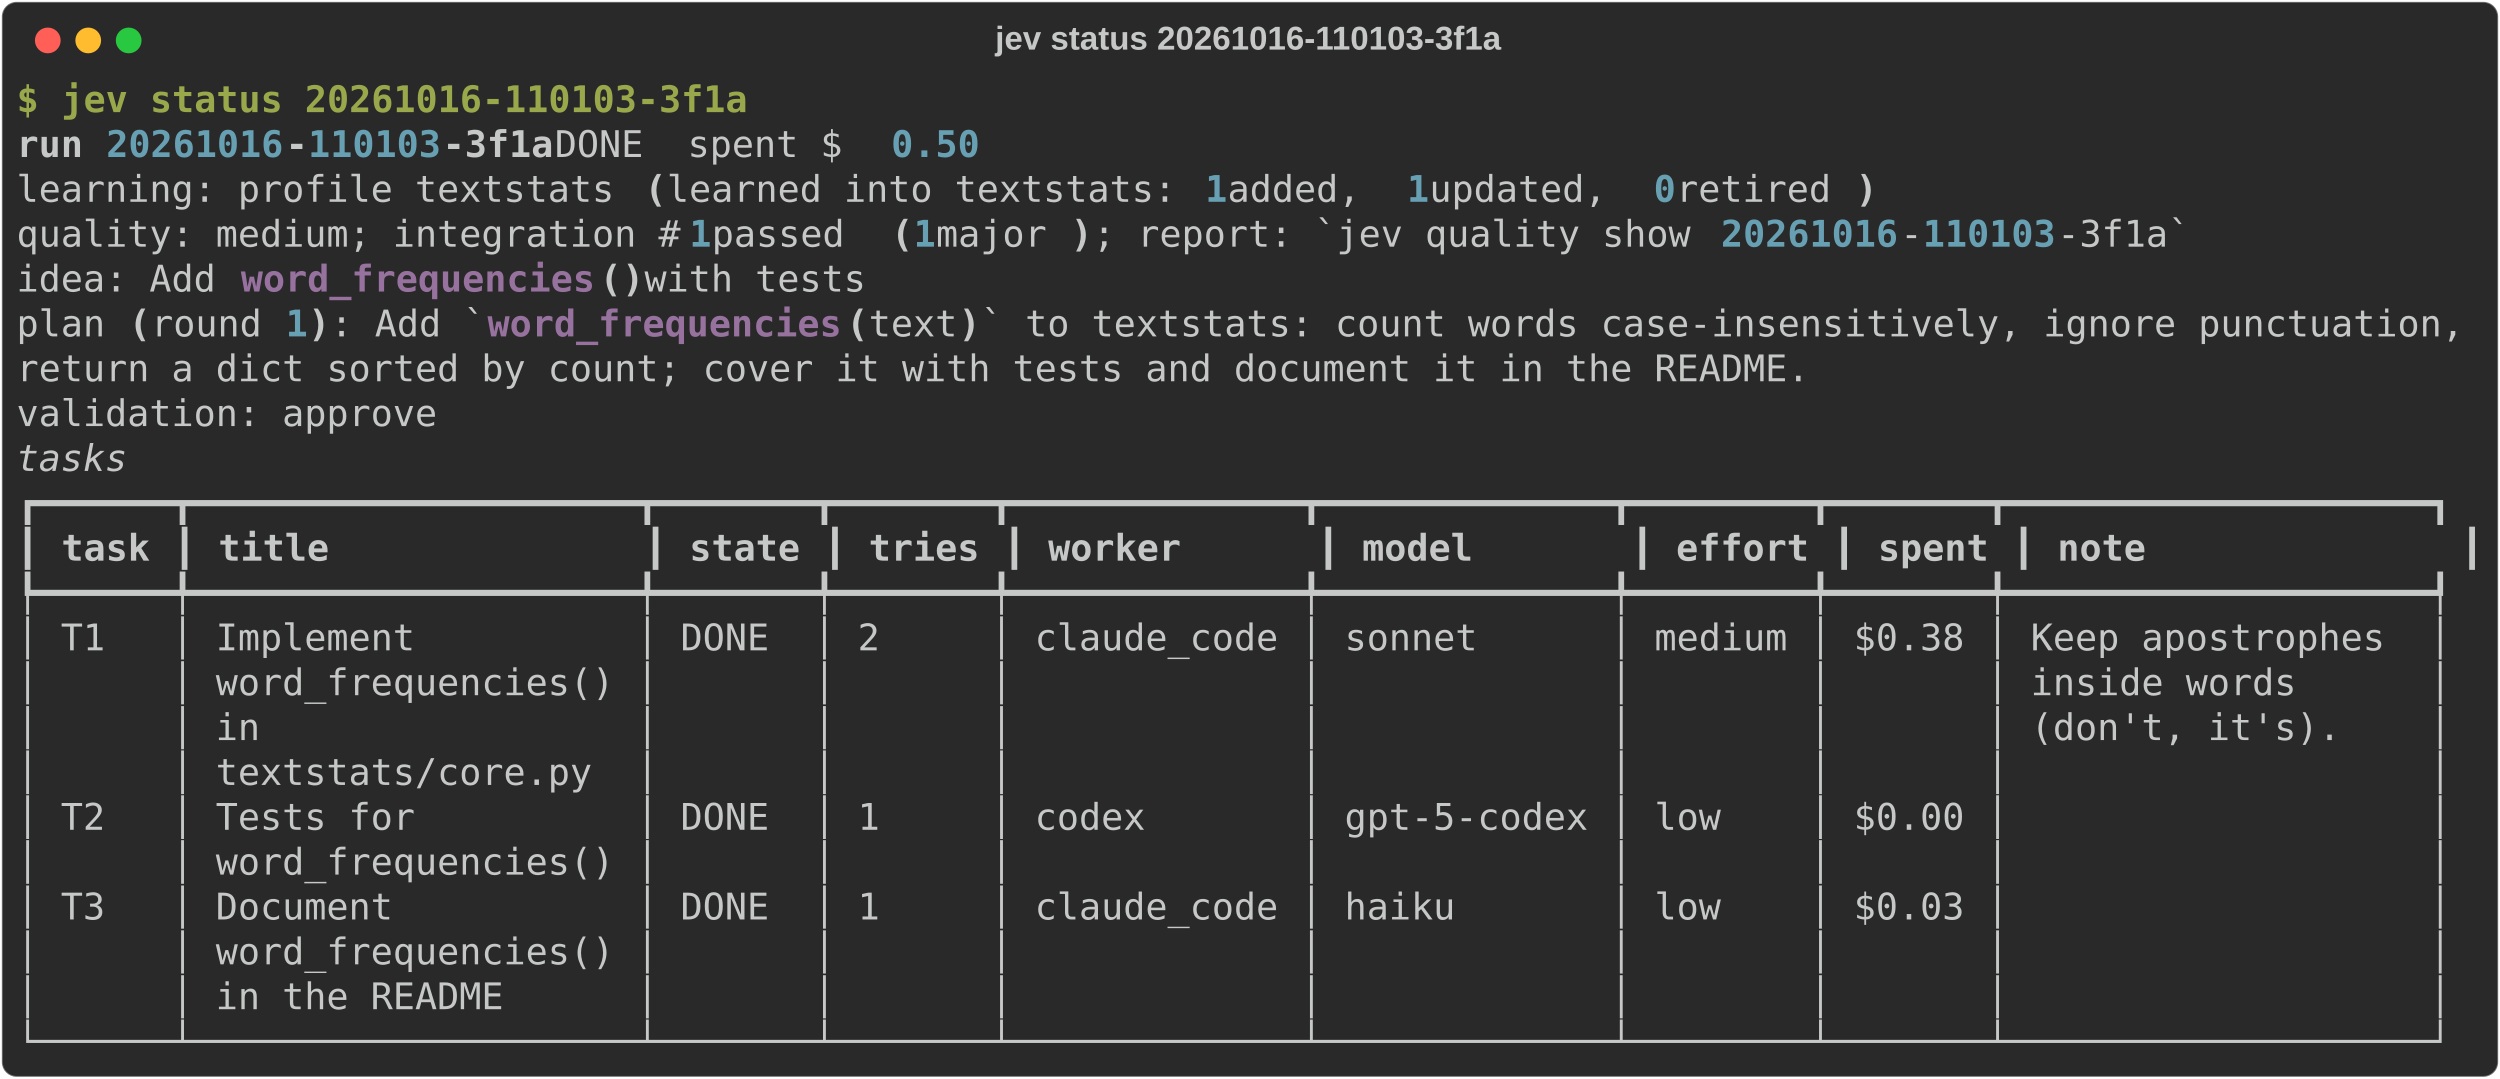
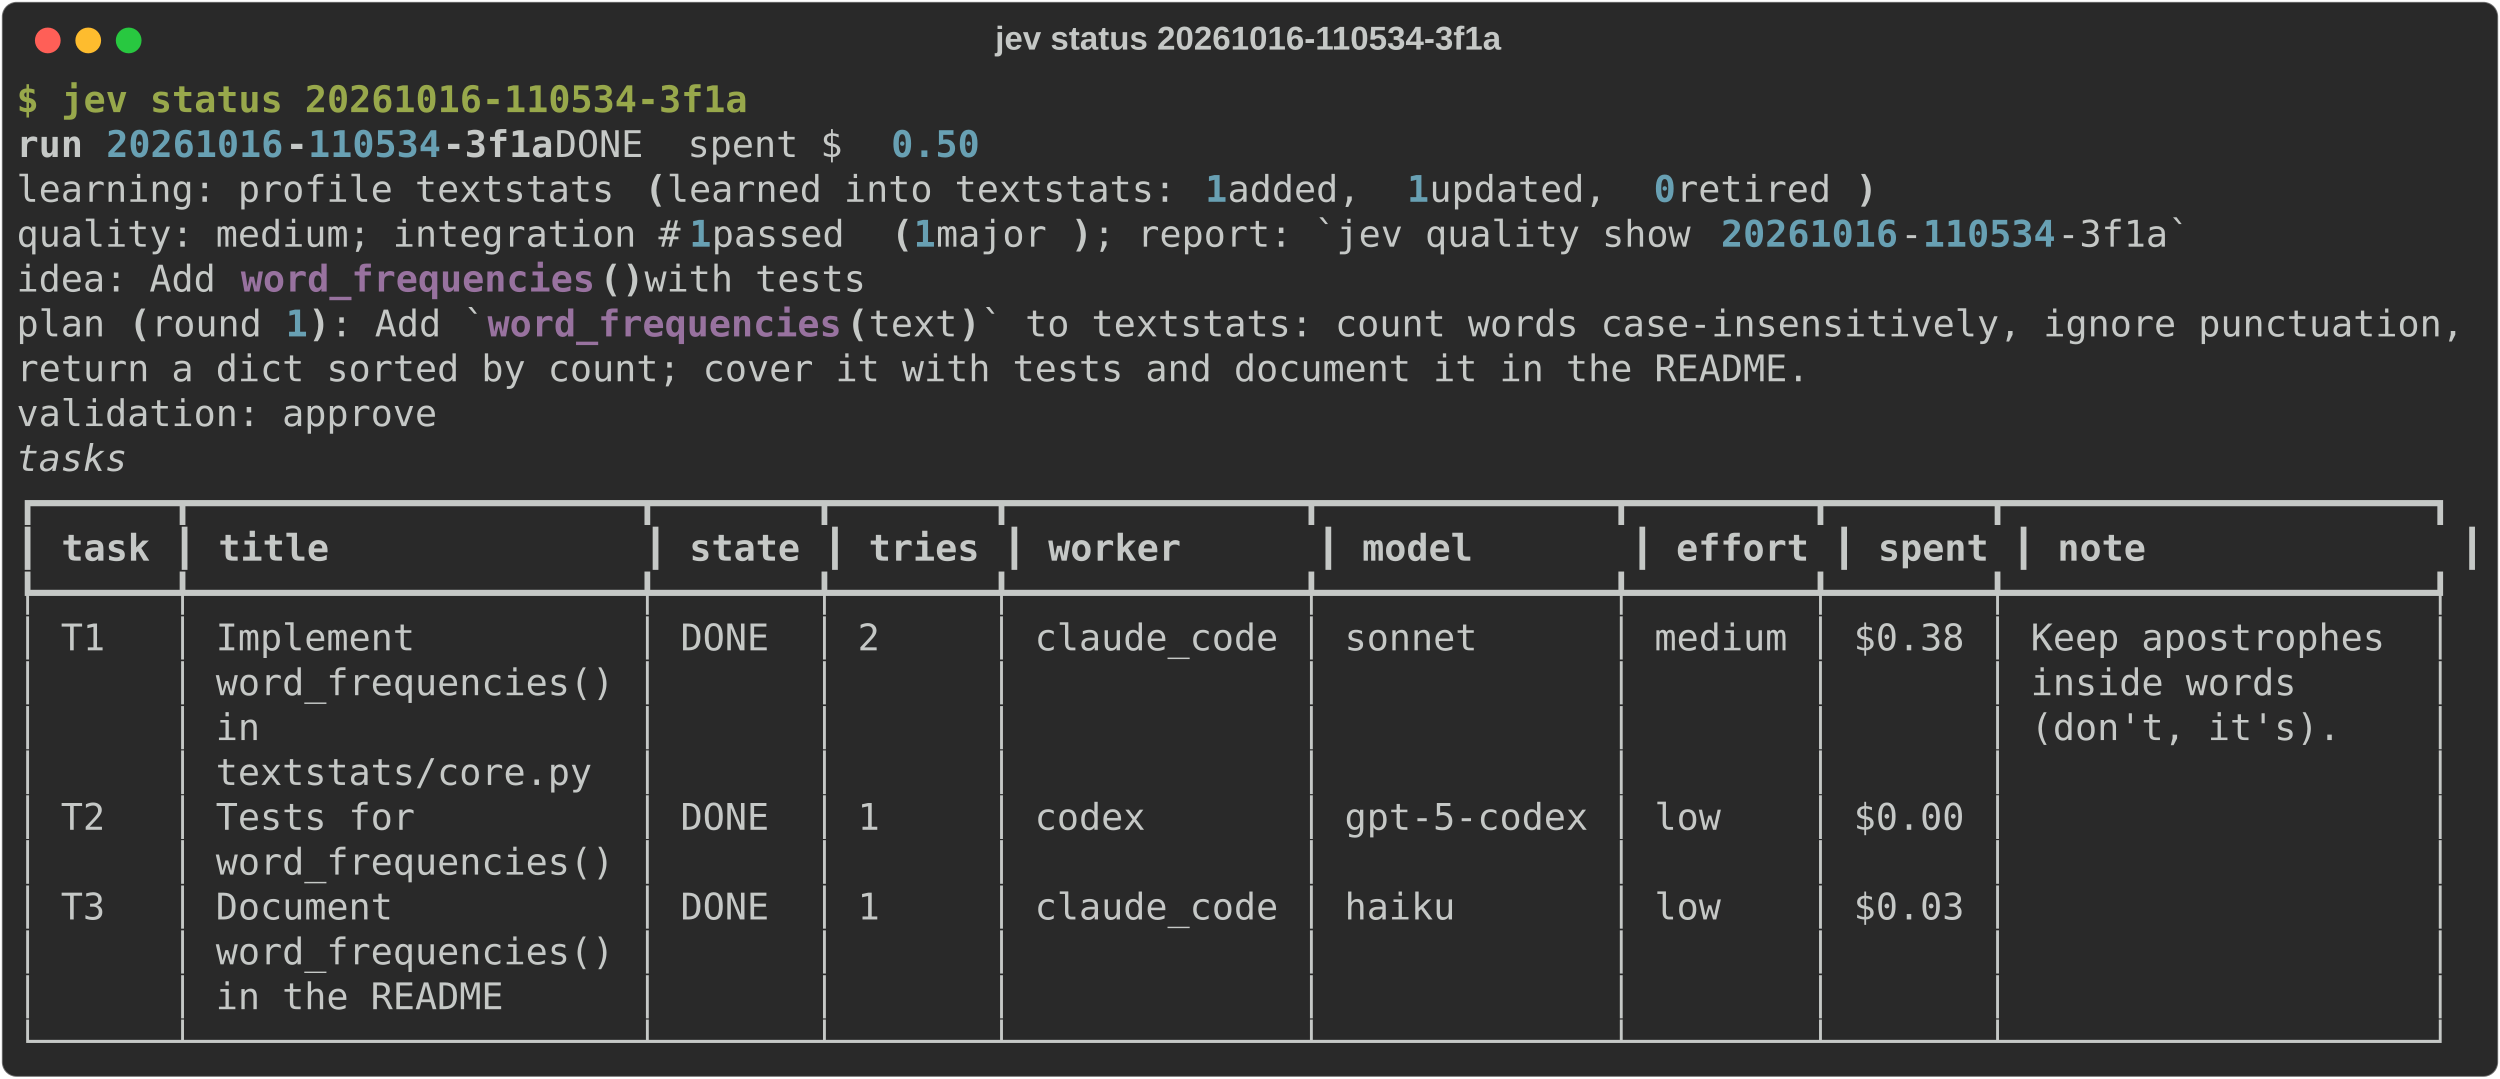
<svg xmlns="http://www.w3.org/2000/svg" class="rich-terminal" viewBox="0 0 1360 586.8">
  <style>

    @font-face {
        font-family: "Fira Code";
        src: local("FiraCode-Regular"),
                url("https://cdnjs.cloudflare.com/ajax/libs/firacode/6.2.0/woff2/FiraCode-Regular.woff2") format("woff2"),
                url("https://cdnjs.cloudflare.com/ajax/libs/firacode/6.2.0/woff/FiraCode-Regular.woff") format("woff");
        font-style: normal;
        font-weight: 400;
    }
    @font-face {
        font-family: "Fira Code";
        src: local("FiraCode-Bold"),
                url("https://cdnjs.cloudflare.com/ajax/libs/firacode/6.2.0/woff2/FiraCode-Bold.woff2") format("woff2"),
                url("https://cdnjs.cloudflare.com/ajax/libs/firacode/6.2.0/woff/FiraCode-Bold.woff") format("woff");
        font-style: bold;
        font-weight: 700;
    }

-     .terminal-1211349860-matrix {
+     .terminal-939899780-matrix {
        font-family: Fira Code, monospace;
        font-size: 20px;
        line-height: 24.4px;
        font-variant-east-asian: full-width;
    }

-     .terminal-1211349860-title {
+     .terminal-939899780-title {
        font-size: 18px;
        font-weight: bold;
        font-family: arial;
    }

-     .terminal-1211349860-r1 { fill: #98a84b;font-weight: bold }
- .terminal-1211349860-r2 { fill: #c5c8c6 }
- .terminal-1211349860-r3 { fill: #c5c8c6;font-weight: bold }
- .terminal-1211349860-r4 { fill: #68a0b3;font-weight: bold }
- .terminal-1211349860-r5 { fill: #98729f;font-weight: bold }
- .terminal-1211349860-r6 { fill: #c5c8c6;font-style: italic; }
+     .terminal-939899780-r1 { fill: #98a84b;font-weight: bold }
+ .terminal-939899780-r2 { fill: #c5c8c6 }
+ .terminal-939899780-r3 { fill: #c5c8c6;font-weight: bold }
+ .terminal-939899780-r4 { fill: #68a0b3;font-weight: bold }
+ .terminal-939899780-r5 { fill: #98729f;font-weight: bold }
+ .terminal-939899780-r6 { fill: #c5c8c6;font-style: italic; }
    </style>
  <defs>
-     <clipPath id="terminal-1211349860-clip-terminal">
+     <clipPath id="terminal-939899780-clip-terminal">
      <rect x="0" y="0" width="1341.0" height="535.8" />
    </clipPath>
-     <clipPath id="terminal-1211349860-line-0">
+     <clipPath id="terminal-939899780-line-0">
      <rect x="0" y="1.5" width="1342" height="24.65" />
    </clipPath>
-     <clipPath id="terminal-1211349860-line-1">
+     <clipPath id="terminal-939899780-line-1">
      <rect x="0" y="25.9" width="1342" height="24.65" />
    </clipPath>
-     <clipPath id="terminal-1211349860-line-2">
+     <clipPath id="terminal-939899780-line-2">
      <rect x="0" y="50.3" width="1342" height="24.65" />
    </clipPath>
-     <clipPath id="terminal-1211349860-line-3">
+     <clipPath id="terminal-939899780-line-3">
      <rect x="0" y="74.7" width="1342" height="24.65" />
    </clipPath>
-     <clipPath id="terminal-1211349860-line-4">
+     <clipPath id="terminal-939899780-line-4">
      <rect x="0" y="99.1" width="1342" height="24.65" />
    </clipPath>
-     <clipPath id="terminal-1211349860-line-5">
+     <clipPath id="terminal-939899780-line-5">
      <rect x="0" y="123.5" width="1342" height="24.65" />
    </clipPath>
-     <clipPath id="terminal-1211349860-line-6">
+     <clipPath id="terminal-939899780-line-6">
      <rect x="0" y="147.9" width="1342" height="24.65" />
    </clipPath>
-     <clipPath id="terminal-1211349860-line-7">
+     <clipPath id="terminal-939899780-line-7">
      <rect x="0" y="172.3" width="1342" height="24.65" />
    </clipPath>
-     <clipPath id="terminal-1211349860-line-8">
+     <clipPath id="terminal-939899780-line-8">
      <rect x="0" y="196.7" width="1342" height="24.65" />
    </clipPath>
-     <clipPath id="terminal-1211349860-line-9">
+     <clipPath id="terminal-939899780-line-9">
      <rect x="0" y="221.1" width="1342" height="24.65" />
    </clipPath>
-     <clipPath id="terminal-1211349860-line-10">
+     <clipPath id="terminal-939899780-line-10">
      <rect x="0" y="245.5" width="1342" height="24.65" />
    </clipPath>
-     <clipPath id="terminal-1211349860-line-11">
+     <clipPath id="terminal-939899780-line-11">
      <rect x="0" y="269.9" width="1342" height="24.65" />
    </clipPath>
-     <clipPath id="terminal-1211349860-line-12">
+     <clipPath id="terminal-939899780-line-12">
      <rect x="0" y="294.3" width="1342" height="24.65" />
    </clipPath>
-     <clipPath id="terminal-1211349860-line-13">
+     <clipPath id="terminal-939899780-line-13">
      <rect x="0" y="318.7" width="1342" height="24.65" />
    </clipPath>
-     <clipPath id="terminal-1211349860-line-14">
+     <clipPath id="terminal-939899780-line-14">
      <rect x="0" y="343.1" width="1342" height="24.65" />
    </clipPath>
-     <clipPath id="terminal-1211349860-line-15">
+     <clipPath id="terminal-939899780-line-15">
      <rect x="0" y="367.5" width="1342" height="24.65" />
    </clipPath>
-     <clipPath id="terminal-1211349860-line-16">
+     <clipPath id="terminal-939899780-line-16">
      <rect x="0" y="391.9" width="1342" height="24.65" />
    </clipPath>
-     <clipPath id="terminal-1211349860-line-17">
+     <clipPath id="terminal-939899780-line-17">
      <rect x="0" y="416.3" width="1342" height="24.65" />
    </clipPath>
-     <clipPath id="terminal-1211349860-line-18">
+     <clipPath id="terminal-939899780-line-18">
      <rect x="0" y="440.7" width="1342" height="24.65" />
    </clipPath>
-     <clipPath id="terminal-1211349860-line-19">
+     <clipPath id="terminal-939899780-line-19">
      <rect x="0" y="465.1" width="1342" height="24.65" />
    </clipPath>
-     <clipPath id="terminal-1211349860-line-20">
+     <clipPath id="terminal-939899780-line-20">
      <rect x="0" y="489.5" width="1342" height="24.65" />
    </clipPath>
  </defs>
  <rect fill="#292929" stroke="rgba(255,255,255,0.35)" stroke-width="1" x="1" y="1" width="1358" height="584.8" rx="8" />
-   <text class="terminal-1211349860-title" fill="#c5c8c6" text-anchor="middle" x="679" y="27">jev status 20261016-110103-3f1a</text>
+   <text class="terminal-939899780-title" fill="#c5c8c6" text-anchor="middle" x="679" y="27">jev status 20261016-110534-3f1a</text>
  <g transform="translate(26,22)">
    <circle cx="0" cy="0" r="7" fill="#ff5f57" />
    <circle cx="22" cy="0" r="7" fill="#febc2e" />
    <circle cx="44" cy="0" r="7" fill="#28c840" />
  </g>
-   <g transform="translate(9, 41)" clip-path="url(#terminal-1211349860-clip-terminal)">
-     <g class="terminal-1211349860-matrix">
-       <text class="terminal-1211349860-r1" x="0" y="20" textLength="24.4" clip-path="url(#terminal-1211349860-line-0)">$ </text>
-       <text class="terminal-1211349860-r1" x="24.4" y="20" textLength="378.2" clip-path="url(#terminal-1211349860-line-0)">jev status 20261016-110103-3f1a</text>
-       <text class="terminal-1211349860-r2" x="1342" y="20" textLength="12.2" clip-path="url(#terminal-1211349860-line-0)">
- </text>
-       <text class="terminal-1211349860-r3" x="0" y="44.4" textLength="48.8" clip-path="url(#terminal-1211349860-line-1)">run </text>
-       <text class="terminal-1211349860-r4" x="48.8" y="44.4" textLength="97.6" clip-path="url(#terminal-1211349860-line-1)">20261016</text>
-       <text class="terminal-1211349860-r3" x="146.4" y="44.4" textLength="12.2" clip-path="url(#terminal-1211349860-line-1)">-</text>
-       <text class="terminal-1211349860-r4" x="158.6" y="44.4" textLength="73.2" clip-path="url(#terminal-1211349860-line-1)">110103</text>
-       <text class="terminal-1211349860-r3" x="231.8" y="44.4" textLength="61" clip-path="url(#terminal-1211349860-line-1)">-3f1a</text>
-       <text class="terminal-1211349860-r2" x="292.8" y="44.4" textLength="183" clip-path="url(#terminal-1211349860-line-1)">  DONE  spent $</text>
-       <text class="terminal-1211349860-r4" x="475.8" y="44.4" textLength="48.8" clip-path="url(#terminal-1211349860-line-1)">0.50</text>
-       <text class="terminal-1211349860-r2" x="1342" y="44.4" textLength="12.2" clip-path="url(#terminal-1211349860-line-1)">
- </text>
-       <text class="terminal-1211349860-r2" x="0" y="68.8" textLength="341.6" clip-path="url(#terminal-1211349860-line-2)">learning: profile textstats </text>
-       <text class="terminal-1211349860-r3" x="341.6" y="68.8" textLength="12.2" clip-path="url(#terminal-1211349860-line-2)">(</text>
-       <text class="terminal-1211349860-r2" x="353.8" y="68.8" textLength="292.8" clip-path="url(#terminal-1211349860-line-2)">learned into textstats: </text>
-       <text class="terminal-1211349860-r4" x="646.6" y="68.8" textLength="12.2" clip-path="url(#terminal-1211349860-line-2)">1</text>
-       <text class="terminal-1211349860-r2" x="658.8" y="68.8" textLength="97.6" clip-path="url(#terminal-1211349860-line-2)"> added, </text>
-       <text class="terminal-1211349860-r4" x="756.4" y="68.8" textLength="12.2" clip-path="url(#terminal-1211349860-line-2)">1</text>
-       <text class="terminal-1211349860-r2" x="768.6" y="68.8" textLength="122" clip-path="url(#terminal-1211349860-line-2)"> updated, </text>
-       <text class="terminal-1211349860-r4" x="890.6" y="68.8" textLength="12.2" clip-path="url(#terminal-1211349860-line-2)">0</text>
-       <text class="terminal-1211349860-r2" x="902.8" y="68.8" textLength="97.6" clip-path="url(#terminal-1211349860-line-2)"> retired</text>
-       <text class="terminal-1211349860-r3" x="1000.4" y="68.8" textLength="12.2" clip-path="url(#terminal-1211349860-line-2)">)</text>
-       <text class="terminal-1211349860-r2" x="1342" y="68.8" textLength="12.2" clip-path="url(#terminal-1211349860-line-2)">
- </text>
-       <text class="terminal-1211349860-r2" x="0" y="93.2" textLength="366" clip-path="url(#terminal-1211349860-line-3)">quality: medium; integration #</text>
-       <text class="terminal-1211349860-r4" x="366" y="93.2" textLength="12.2" clip-path="url(#terminal-1211349860-line-3)">1</text>
-       <text class="terminal-1211349860-r2" x="378.2" y="93.2" textLength="97.6" clip-path="url(#terminal-1211349860-line-3)"> passed </text>
-       <text class="terminal-1211349860-r3" x="475.8" y="93.2" textLength="12.2" clip-path="url(#terminal-1211349860-line-3)">(</text>
-       <text class="terminal-1211349860-r4" x="488" y="93.2" textLength="12.2" clip-path="url(#terminal-1211349860-line-3)">1</text>
-       <text class="terminal-1211349860-r2" x="500.2" y="93.2" textLength="73.2" clip-path="url(#terminal-1211349860-line-3)"> major</text>
-       <text class="terminal-1211349860-r3" x="573.4" y="93.2" textLength="12.2" clip-path="url(#terminal-1211349860-line-3)">)</text>
-       <text class="terminal-1211349860-r2" x="585.6" y="93.2" textLength="341.6" clip-path="url(#terminal-1211349860-line-3)">; report: `jev quality show </text>
-       <text class="terminal-1211349860-r4" x="927.2" y="93.2" textLength="97.6" clip-path="url(#terminal-1211349860-line-3)">20261016</text>
-       <text class="terminal-1211349860-r2" x="1024.8" y="93.2" textLength="12.2" clip-path="url(#terminal-1211349860-line-3)">-</text>
-       <text class="terminal-1211349860-r4" x="1037" y="93.2" textLength="73.2" clip-path="url(#terminal-1211349860-line-3)">110103</text>
-       <text class="terminal-1211349860-r2" x="1110.2" y="93.2" textLength="73.2" clip-path="url(#terminal-1211349860-line-3)">-3f1a`</text>
-       <text class="terminal-1211349860-r2" x="1342" y="93.2" textLength="12.2" clip-path="url(#terminal-1211349860-line-3)">
- </text>
-       <text class="terminal-1211349860-r2" x="0" y="117.6" textLength="122" clip-path="url(#terminal-1211349860-line-4)">idea: Add </text>
-       <text class="terminal-1211349860-r5" x="122" y="117.6" textLength="195.2" clip-path="url(#terminal-1211349860-line-4)">word_frequencies</text>
-       <text class="terminal-1211349860-r3" x="317.2" y="117.6" textLength="12.2" clip-path="url(#terminal-1211349860-line-4)">(</text>
-       <text class="terminal-1211349860-r3" x="329.4" y="117.6" textLength="12.2" clip-path="url(#terminal-1211349860-line-4)">)</text>
-       <text class="terminal-1211349860-r2" x="341.6" y="117.6" textLength="134.2" clip-path="url(#terminal-1211349860-line-4)"> with tests</text>
-       <text class="terminal-1211349860-r2" x="1342" y="117.6" textLength="12.2" clip-path="url(#terminal-1211349860-line-4)">
- </text>
-       <text class="terminal-1211349860-r2" x="0" y="142" textLength="61" clip-path="url(#terminal-1211349860-line-5)">plan </text>
-       <text class="terminal-1211349860-r3" x="61" y="142" textLength="12.2" clip-path="url(#terminal-1211349860-line-5)">(</text>
-       <text class="terminal-1211349860-r2" x="73.2" y="142" textLength="73.2" clip-path="url(#terminal-1211349860-line-5)">round </text>
-       <text class="terminal-1211349860-r4" x="146.4" y="142" textLength="12.2" clip-path="url(#terminal-1211349860-line-5)">1</text>
-       <text class="terminal-1211349860-r3" x="158.6" y="142" textLength="12.2" clip-path="url(#terminal-1211349860-line-5)">)</text>
-       <text class="terminal-1211349860-r2" x="170.8" y="142" textLength="85.4" clip-path="url(#terminal-1211349860-line-5)">: Add `</text>
-       <text class="terminal-1211349860-r5" x="256.2" y="142" textLength="195.2" clip-path="url(#terminal-1211349860-line-5)">word_frequencies</text>
-       <text class="terminal-1211349860-r3" x="451.4" y="142" textLength="12.2" clip-path="url(#terminal-1211349860-line-5)">(</text>
-       <text class="terminal-1211349860-r2" x="463.6" y="142" textLength="48.8" clip-path="url(#terminal-1211349860-line-5)">text</text>
-       <text class="terminal-1211349860-r3" x="512.4" y="142" textLength="12.2" clip-path="url(#terminal-1211349860-line-5)">)</text>
-       <text class="terminal-1211349860-r2" x="524.6" y="142" textLength="817.4" clip-path="url(#terminal-1211349860-line-5)">` to textstats: count words case-insensitively, ignore punctuation,</text>
-       <text class="terminal-1211349860-r2" x="1342" y="142" textLength="12.2" clip-path="url(#terminal-1211349860-line-5)">
- </text>
-       <text class="terminal-1211349860-r2" x="0" y="166.4" textLength="988.2" clip-path="url(#terminal-1211349860-line-6)">return a dict sorted by count; cover it with tests and document it in the README.</text>
-       <text class="terminal-1211349860-r2" x="1342" y="166.4" textLength="12.2" clip-path="url(#terminal-1211349860-line-6)">
- </text>
-       <text class="terminal-1211349860-r2" x="0" y="190.8" textLength="231.8" clip-path="url(#terminal-1211349860-line-7)">validation: approve</text>
-       <text class="terminal-1211349860-r2" x="1342" y="190.8" textLength="12.2" clip-path="url(#terminal-1211349860-line-7)">
- </text>
-       <text class="terminal-1211349860-r6" x="0" y="215.2" textLength="1342" clip-path="url(#terminal-1211349860-line-8)">                                                    tasks                                                     </text>
-       <text class="terminal-1211349860-r2" x="1342" y="215.2" textLength="12.2" clip-path="url(#terminal-1211349860-line-8)">
- </text>
-       <text class="terminal-1211349860-r2" x="0" y="239.6" textLength="1342" clip-path="url(#terminal-1211349860-line-9)">┏━━━━━━┳━━━━━━━━━━━━━━━━━━━━┳━━━━━━━┳━━━━━━━┳━━━━━━━━━━━━━┳━━━━━━━━━━━━━┳━━━━━━━━┳━━━━━━━┳━━━━━━━━━━━━━━━━━━━┓</text>
-       <text class="terminal-1211349860-r2" x="1342" y="239.6" textLength="12.2" clip-path="url(#terminal-1211349860-line-9)">
- </text>
-       <text class="terminal-1211349860-r2" x="0" y="264" textLength="12.2" clip-path="url(#terminal-1211349860-line-10)">┃</text>
-       <text class="terminal-1211349860-r3" x="24.4" y="264" textLength="48.8" clip-path="url(#terminal-1211349860-line-10)">task</text>
-       <text class="terminal-1211349860-r2" x="85.4" y="264" textLength="12.2" clip-path="url(#terminal-1211349860-line-10)">┃</text>
-       <text class="terminal-1211349860-r3" x="109.8" y="264" textLength="219.6" clip-path="url(#terminal-1211349860-line-10)">title             </text>
-       <text class="terminal-1211349860-r2" x="341.6" y="264" textLength="12.2" clip-path="url(#terminal-1211349860-line-10)">┃</text>
-       <text class="terminal-1211349860-r3" x="366" y="264" textLength="61" clip-path="url(#terminal-1211349860-line-10)">state</text>
-       <text class="terminal-1211349860-r2" x="439.2" y="264" textLength="12.2" clip-path="url(#terminal-1211349860-line-10)">┃</text>
-       <text class="terminal-1211349860-r3" x="463.6" y="264" textLength="61" clip-path="url(#terminal-1211349860-line-10)">tries</text>
-       <text class="terminal-1211349860-r2" x="536.8" y="264" textLength="12.2" clip-path="url(#terminal-1211349860-line-10)">┃</text>
-       <text class="terminal-1211349860-r3" x="561.2" y="264" textLength="134.2" clip-path="url(#terminal-1211349860-line-10)">worker     </text>
-       <text class="terminal-1211349860-r2" x="707.6" y="264" textLength="12.2" clip-path="url(#terminal-1211349860-line-10)">┃</text>
-       <text class="terminal-1211349860-r3" x="732" y="264" textLength="134.2" clip-path="url(#terminal-1211349860-line-10)">model      </text>
-       <text class="terminal-1211349860-r2" x="878.4" y="264" textLength="12.2" clip-path="url(#terminal-1211349860-line-10)">┃</text>
-       <text class="terminal-1211349860-r3" x="902.8" y="264" textLength="73.2" clip-path="url(#terminal-1211349860-line-10)">effort</text>
-       <text class="terminal-1211349860-r2" x="988.2" y="264" textLength="12.2" clip-path="url(#terminal-1211349860-line-10)">┃</text>
-       <text class="terminal-1211349860-r3" x="1012.6" y="264" textLength="61" clip-path="url(#terminal-1211349860-line-10)">spent</text>
-       <text class="terminal-1211349860-r2" x="1085.8" y="264" textLength="12.2" clip-path="url(#terminal-1211349860-line-10)">┃</text>
-       <text class="terminal-1211349860-r3" x="1110.2" y="264" textLength="207.4" clip-path="url(#terminal-1211349860-line-10)">note             </text>
-       <text class="terminal-1211349860-r2" x="1329.8" y="264" textLength="12.2" clip-path="url(#terminal-1211349860-line-10)">┃</text>
-       <text class="terminal-1211349860-r2" x="1342" y="264" textLength="12.2" clip-path="url(#terminal-1211349860-line-10)">
- </text>
-       <text class="terminal-1211349860-r2" x="0" y="288.4" textLength="1342" clip-path="url(#terminal-1211349860-line-11)">┡━━━━━━╇━━━━━━━━━━━━━━━━━━━━╇━━━━━━━╇━━━━━━━╇━━━━━━━━━━━━━╇━━━━━━━━━━━━━╇━━━━━━━━╇━━━━━━━╇━━━━━━━━━━━━━━━━━━━┩</text>
-       <text class="terminal-1211349860-r2" x="1342" y="288.4" textLength="12.2" clip-path="url(#terminal-1211349860-line-11)">
- </text>
-       <text class="terminal-1211349860-r2" x="0" y="312.8" textLength="1342" clip-path="url(#terminal-1211349860-line-12)">│ T1   │ Implement          │ DONE  │ 2     │ claude_code │ sonnet      │ medium │ $0.38 │ Keep apostrophes  │</text>
-       <text class="terminal-1211349860-r2" x="1342" y="312.8" textLength="12.2" clip-path="url(#terminal-1211349860-line-12)">
- </text>
-       <text class="terminal-1211349860-r2" x="0" y="337.2" textLength="1342" clip-path="url(#terminal-1211349860-line-13)">│      │ word_frequencies() │       │       │             │             │        │       │ inside words      │</text>
-       <text class="terminal-1211349860-r2" x="1342" y="337.2" textLength="12.2" clip-path="url(#terminal-1211349860-line-13)">
- </text>
-       <text class="terminal-1211349860-r2" x="0" y="361.6" textLength="1342" clip-path="url(#terminal-1211349860-line-14)">│      │ in                 │       │       │             │             │        │       │ (don't, it's).    │</text>
-       <text class="terminal-1211349860-r2" x="1342" y="361.6" textLength="12.2" clip-path="url(#terminal-1211349860-line-14)">
- </text>
-       <text class="terminal-1211349860-r2" x="0" y="386" textLength="1342" clip-path="url(#terminal-1211349860-line-15)">│      │ textstats/core.py  │       │       │             │             │        │       │                   │</text>
-       <text class="terminal-1211349860-r2" x="1342" y="386" textLength="12.2" clip-path="url(#terminal-1211349860-line-15)">
- </text>
-       <text class="terminal-1211349860-r2" x="0" y="410.4" textLength="1342" clip-path="url(#terminal-1211349860-line-16)">│ T2   │ Tests for          │ DONE  │ 1     │ codex       │ gpt-5-codex │ low    │ $0.00 │                   │</text>
-       <text class="terminal-1211349860-r2" x="1342" y="410.4" textLength="12.2" clip-path="url(#terminal-1211349860-line-16)">
- </text>
-       <text class="terminal-1211349860-r2" x="0" y="434.8" textLength="1342" clip-path="url(#terminal-1211349860-line-17)">│      │ word_frequencies() │       │       │             │             │        │       │                   │</text>
-       <text class="terminal-1211349860-r2" x="1342" y="434.8" textLength="12.2" clip-path="url(#terminal-1211349860-line-17)">
- </text>
-       <text class="terminal-1211349860-r2" x="0" y="459.2" textLength="1342" clip-path="url(#terminal-1211349860-line-18)">│ T3   │ Document           │ DONE  │ 1     │ claude_code │ haiku       │ low    │ $0.03 │                   │</text>
-       <text class="terminal-1211349860-r2" x="1342" y="459.2" textLength="12.2" clip-path="url(#terminal-1211349860-line-18)">
- </text>
-       <text class="terminal-1211349860-r2" x="0" y="483.6" textLength="1342" clip-path="url(#terminal-1211349860-line-19)">│      │ word_frequencies() │       │       │             │             │        │       │                   │</text>
-       <text class="terminal-1211349860-r2" x="1342" y="483.6" textLength="12.2" clip-path="url(#terminal-1211349860-line-19)">
- </text>
-       <text class="terminal-1211349860-r2" x="0" y="508" textLength="1342" clip-path="url(#terminal-1211349860-line-20)">│      │ in the README      │       │       │             │             │        │       │                   │</text>
-       <text class="terminal-1211349860-r2" x="1342" y="508" textLength="12.2" clip-path="url(#terminal-1211349860-line-20)">
- </text>
-       <text class="terminal-1211349860-r2" x="0" y="532.4" textLength="1342" clip-path="url(#terminal-1211349860-line-21)">└──────┴────────────────────┴───────┴───────┴─────────────┴─────────────┴────────┴───────┴───────────────────┘</text>
-       <text class="terminal-1211349860-r2" x="1342" y="532.4" textLength="12.2" clip-path="url(#terminal-1211349860-line-21)">
+   <g transform="translate(9, 41)" clip-path="url(#terminal-939899780-clip-terminal)">
+     <g class="terminal-939899780-matrix">
+       <text class="terminal-939899780-r1" x="0" y="20" textLength="24.4" clip-path="url(#terminal-939899780-line-0)">$ </text>
+       <text class="terminal-939899780-r1" x="24.4" y="20" textLength="378.2" clip-path="url(#terminal-939899780-line-0)">jev status 20261016-110534-3f1a</text>
+       <text class="terminal-939899780-r2" x="1342" y="20" textLength="12.2" clip-path="url(#terminal-939899780-line-0)">
+ </text>
+       <text class="terminal-939899780-r3" x="0" y="44.4" textLength="48.8" clip-path="url(#terminal-939899780-line-1)">run </text>
+       <text class="terminal-939899780-r4" x="48.8" y="44.4" textLength="97.6" clip-path="url(#terminal-939899780-line-1)">20261016</text>
+       <text class="terminal-939899780-r3" x="146.4" y="44.4" textLength="12.2" clip-path="url(#terminal-939899780-line-1)">-</text>
+       <text class="terminal-939899780-r4" x="158.6" y="44.4" textLength="73.2" clip-path="url(#terminal-939899780-line-1)">110534</text>
+       <text class="terminal-939899780-r3" x="231.8" y="44.4" textLength="61" clip-path="url(#terminal-939899780-line-1)">-3f1a</text>
+       <text class="terminal-939899780-r2" x="292.8" y="44.4" textLength="183" clip-path="url(#terminal-939899780-line-1)">  DONE  spent $</text>
+       <text class="terminal-939899780-r4" x="475.8" y="44.4" textLength="48.8" clip-path="url(#terminal-939899780-line-1)">0.50</text>
+       <text class="terminal-939899780-r2" x="1342" y="44.4" textLength="12.2" clip-path="url(#terminal-939899780-line-1)">
+ </text>
+       <text class="terminal-939899780-r2" x="0" y="68.8" textLength="341.6" clip-path="url(#terminal-939899780-line-2)">learning: profile textstats </text>
+       <text class="terminal-939899780-r3" x="341.6" y="68.8" textLength="12.2" clip-path="url(#terminal-939899780-line-2)">(</text>
+       <text class="terminal-939899780-r2" x="353.8" y="68.8" textLength="292.8" clip-path="url(#terminal-939899780-line-2)">learned into textstats: </text>
+       <text class="terminal-939899780-r4" x="646.6" y="68.8" textLength="12.2" clip-path="url(#terminal-939899780-line-2)">1</text>
+       <text class="terminal-939899780-r2" x="658.8" y="68.8" textLength="97.6" clip-path="url(#terminal-939899780-line-2)"> added, </text>
+       <text class="terminal-939899780-r4" x="756.4" y="68.8" textLength="12.2" clip-path="url(#terminal-939899780-line-2)">1</text>
+       <text class="terminal-939899780-r2" x="768.6" y="68.8" textLength="122" clip-path="url(#terminal-939899780-line-2)"> updated, </text>
+       <text class="terminal-939899780-r4" x="890.6" y="68.8" textLength="12.2" clip-path="url(#terminal-939899780-line-2)">0</text>
+       <text class="terminal-939899780-r2" x="902.8" y="68.8" textLength="97.6" clip-path="url(#terminal-939899780-line-2)"> retired</text>
+       <text class="terminal-939899780-r3" x="1000.4" y="68.8" textLength="12.2" clip-path="url(#terminal-939899780-line-2)">)</text>
+       <text class="terminal-939899780-r2" x="1342" y="68.8" textLength="12.2" clip-path="url(#terminal-939899780-line-2)">
+ </text>
+       <text class="terminal-939899780-r2" x="0" y="93.2" textLength="366" clip-path="url(#terminal-939899780-line-3)">quality: medium; integration #</text>
+       <text class="terminal-939899780-r4" x="366" y="93.2" textLength="12.2" clip-path="url(#terminal-939899780-line-3)">1</text>
+       <text class="terminal-939899780-r2" x="378.2" y="93.2" textLength="97.6" clip-path="url(#terminal-939899780-line-3)"> passed </text>
+       <text class="terminal-939899780-r3" x="475.8" y="93.2" textLength="12.2" clip-path="url(#terminal-939899780-line-3)">(</text>
+       <text class="terminal-939899780-r4" x="488" y="93.2" textLength="12.2" clip-path="url(#terminal-939899780-line-3)">1</text>
+       <text class="terminal-939899780-r2" x="500.2" y="93.2" textLength="73.2" clip-path="url(#terminal-939899780-line-3)"> major</text>
+       <text class="terminal-939899780-r3" x="573.4" y="93.2" textLength="12.2" clip-path="url(#terminal-939899780-line-3)">)</text>
+       <text class="terminal-939899780-r2" x="585.6" y="93.2" textLength="341.6" clip-path="url(#terminal-939899780-line-3)">; report: `jev quality show </text>
+       <text class="terminal-939899780-r4" x="927.2" y="93.2" textLength="97.6" clip-path="url(#terminal-939899780-line-3)">20261016</text>
+       <text class="terminal-939899780-r2" x="1024.8" y="93.2" textLength="12.2" clip-path="url(#terminal-939899780-line-3)">-</text>
+       <text class="terminal-939899780-r4" x="1037" y="93.2" textLength="73.2" clip-path="url(#terminal-939899780-line-3)">110534</text>
+       <text class="terminal-939899780-r2" x="1110.2" y="93.2" textLength="73.2" clip-path="url(#terminal-939899780-line-3)">-3f1a`</text>
+       <text class="terminal-939899780-r2" x="1342" y="93.2" textLength="12.2" clip-path="url(#terminal-939899780-line-3)">
+ </text>
+       <text class="terminal-939899780-r2" x="0" y="117.6" textLength="122" clip-path="url(#terminal-939899780-line-4)">idea: Add </text>
+       <text class="terminal-939899780-r5" x="122" y="117.6" textLength="195.2" clip-path="url(#terminal-939899780-line-4)">word_frequencies</text>
+       <text class="terminal-939899780-r3" x="317.2" y="117.6" textLength="12.2" clip-path="url(#terminal-939899780-line-4)">(</text>
+       <text class="terminal-939899780-r3" x="329.4" y="117.6" textLength="12.2" clip-path="url(#terminal-939899780-line-4)">)</text>
+       <text class="terminal-939899780-r2" x="341.6" y="117.6" textLength="134.2" clip-path="url(#terminal-939899780-line-4)"> with tests</text>
+       <text class="terminal-939899780-r2" x="1342" y="117.6" textLength="12.2" clip-path="url(#terminal-939899780-line-4)">
+ </text>
+       <text class="terminal-939899780-r2" x="0" y="142" textLength="61" clip-path="url(#terminal-939899780-line-5)">plan </text>
+       <text class="terminal-939899780-r3" x="61" y="142" textLength="12.2" clip-path="url(#terminal-939899780-line-5)">(</text>
+       <text class="terminal-939899780-r2" x="73.2" y="142" textLength="73.2" clip-path="url(#terminal-939899780-line-5)">round </text>
+       <text class="terminal-939899780-r4" x="146.4" y="142" textLength="12.2" clip-path="url(#terminal-939899780-line-5)">1</text>
+       <text class="terminal-939899780-r3" x="158.6" y="142" textLength="12.2" clip-path="url(#terminal-939899780-line-5)">)</text>
+       <text class="terminal-939899780-r2" x="170.8" y="142" textLength="85.4" clip-path="url(#terminal-939899780-line-5)">: Add `</text>
+       <text class="terminal-939899780-r5" x="256.2" y="142" textLength="195.2" clip-path="url(#terminal-939899780-line-5)">word_frequencies</text>
+       <text class="terminal-939899780-r3" x="451.4" y="142" textLength="12.2" clip-path="url(#terminal-939899780-line-5)">(</text>
+       <text class="terminal-939899780-r2" x="463.6" y="142" textLength="48.8" clip-path="url(#terminal-939899780-line-5)">text</text>
+       <text class="terminal-939899780-r3" x="512.4" y="142" textLength="12.2" clip-path="url(#terminal-939899780-line-5)">)</text>
+       <text class="terminal-939899780-r2" x="524.6" y="142" textLength="817.4" clip-path="url(#terminal-939899780-line-5)">` to textstats: count words case-insensitively, ignore punctuation,</text>
+       <text class="terminal-939899780-r2" x="1342" y="142" textLength="12.2" clip-path="url(#terminal-939899780-line-5)">
+ </text>
+       <text class="terminal-939899780-r2" x="0" y="166.4" textLength="988.2" clip-path="url(#terminal-939899780-line-6)">return a dict sorted by count; cover it with tests and document it in the README.</text>
+       <text class="terminal-939899780-r2" x="1342" y="166.4" textLength="12.2" clip-path="url(#terminal-939899780-line-6)">
+ </text>
+       <text class="terminal-939899780-r2" x="0" y="190.8" textLength="231.8" clip-path="url(#terminal-939899780-line-7)">validation: approve</text>
+       <text class="terminal-939899780-r2" x="1342" y="190.8" textLength="12.2" clip-path="url(#terminal-939899780-line-7)">
+ </text>
+       <text class="terminal-939899780-r6" x="0" y="215.2" textLength="1342" clip-path="url(#terminal-939899780-line-8)">                                                    tasks                                                     </text>
+       <text class="terminal-939899780-r2" x="1342" y="215.2" textLength="12.2" clip-path="url(#terminal-939899780-line-8)">
+ </text>
+       <text class="terminal-939899780-r2" x="0" y="239.6" textLength="1342" clip-path="url(#terminal-939899780-line-9)">┏━━━━━━┳━━━━━━━━━━━━━━━━━━━━┳━━━━━━━┳━━━━━━━┳━━━━━━━━━━━━━┳━━━━━━━━━━━━━┳━━━━━━━━┳━━━━━━━┳━━━━━━━━━━━━━━━━━━━┓</text>
+       <text class="terminal-939899780-r2" x="1342" y="239.6" textLength="12.2" clip-path="url(#terminal-939899780-line-9)">
+ </text>
+       <text class="terminal-939899780-r2" x="0" y="264" textLength="12.2" clip-path="url(#terminal-939899780-line-10)">┃</text>
+       <text class="terminal-939899780-r3" x="24.4" y="264" textLength="48.8" clip-path="url(#terminal-939899780-line-10)">task</text>
+       <text class="terminal-939899780-r2" x="85.4" y="264" textLength="12.2" clip-path="url(#terminal-939899780-line-10)">┃</text>
+       <text class="terminal-939899780-r3" x="109.8" y="264" textLength="219.6" clip-path="url(#terminal-939899780-line-10)">title             </text>
+       <text class="terminal-939899780-r2" x="341.6" y="264" textLength="12.2" clip-path="url(#terminal-939899780-line-10)">┃</text>
+       <text class="terminal-939899780-r3" x="366" y="264" textLength="61" clip-path="url(#terminal-939899780-line-10)">state</text>
+       <text class="terminal-939899780-r2" x="439.2" y="264" textLength="12.2" clip-path="url(#terminal-939899780-line-10)">┃</text>
+       <text class="terminal-939899780-r3" x="463.6" y="264" textLength="61" clip-path="url(#terminal-939899780-line-10)">tries</text>
+       <text class="terminal-939899780-r2" x="536.8" y="264" textLength="12.2" clip-path="url(#terminal-939899780-line-10)">┃</text>
+       <text class="terminal-939899780-r3" x="561.2" y="264" textLength="134.2" clip-path="url(#terminal-939899780-line-10)">worker     </text>
+       <text class="terminal-939899780-r2" x="707.6" y="264" textLength="12.2" clip-path="url(#terminal-939899780-line-10)">┃</text>
+       <text class="terminal-939899780-r3" x="732" y="264" textLength="134.2" clip-path="url(#terminal-939899780-line-10)">model      </text>
+       <text class="terminal-939899780-r2" x="878.4" y="264" textLength="12.2" clip-path="url(#terminal-939899780-line-10)">┃</text>
+       <text class="terminal-939899780-r3" x="902.8" y="264" textLength="73.2" clip-path="url(#terminal-939899780-line-10)">effort</text>
+       <text class="terminal-939899780-r2" x="988.2" y="264" textLength="12.2" clip-path="url(#terminal-939899780-line-10)">┃</text>
+       <text class="terminal-939899780-r3" x="1012.6" y="264" textLength="61" clip-path="url(#terminal-939899780-line-10)">spent</text>
+       <text class="terminal-939899780-r2" x="1085.8" y="264" textLength="12.2" clip-path="url(#terminal-939899780-line-10)">┃</text>
+       <text class="terminal-939899780-r3" x="1110.2" y="264" textLength="207.4" clip-path="url(#terminal-939899780-line-10)">note             </text>
+       <text class="terminal-939899780-r2" x="1329.8" y="264" textLength="12.2" clip-path="url(#terminal-939899780-line-10)">┃</text>
+       <text class="terminal-939899780-r2" x="1342" y="264" textLength="12.2" clip-path="url(#terminal-939899780-line-10)">
+ </text>
+       <text class="terminal-939899780-r2" x="0" y="288.4" textLength="1342" clip-path="url(#terminal-939899780-line-11)">┡━━━━━━╇━━━━━━━━━━━━━━━━━━━━╇━━━━━━━╇━━━━━━━╇━━━━━━━━━━━━━╇━━━━━━━━━━━━━╇━━━━━━━━╇━━━━━━━╇━━━━━━━━━━━━━━━━━━━┩</text>
+       <text class="terminal-939899780-r2" x="1342" y="288.4" textLength="12.2" clip-path="url(#terminal-939899780-line-11)">
+ </text>
+       <text class="terminal-939899780-r2" x="0" y="312.8" textLength="1342" clip-path="url(#terminal-939899780-line-12)">│ T1   │ Implement          │ DONE  │ 2     │ claude_code │ sonnet      │ medium │ $0.38 │ Keep apostrophes  │</text>
+       <text class="terminal-939899780-r2" x="1342" y="312.8" textLength="12.2" clip-path="url(#terminal-939899780-line-12)">
+ </text>
+       <text class="terminal-939899780-r2" x="0" y="337.2" textLength="1342" clip-path="url(#terminal-939899780-line-13)">│      │ word_frequencies() │       │       │             │             │        │       │ inside words      │</text>
+       <text class="terminal-939899780-r2" x="1342" y="337.2" textLength="12.2" clip-path="url(#terminal-939899780-line-13)">
+ </text>
+       <text class="terminal-939899780-r2" x="0" y="361.6" textLength="1342" clip-path="url(#terminal-939899780-line-14)">│      │ in                 │       │       │             │             │        │       │ (don't, it's).    │</text>
+       <text class="terminal-939899780-r2" x="1342" y="361.6" textLength="12.2" clip-path="url(#terminal-939899780-line-14)">
+ </text>
+       <text class="terminal-939899780-r2" x="0" y="386" textLength="1342" clip-path="url(#terminal-939899780-line-15)">│      │ textstats/core.py  │       │       │             │             │        │       │                   │</text>
+       <text class="terminal-939899780-r2" x="1342" y="386" textLength="12.2" clip-path="url(#terminal-939899780-line-15)">
+ </text>
+       <text class="terminal-939899780-r2" x="0" y="410.4" textLength="1342" clip-path="url(#terminal-939899780-line-16)">│ T2   │ Tests for          │ DONE  │ 1     │ codex       │ gpt-5-codex │ low    │ $0.00 │                   │</text>
+       <text class="terminal-939899780-r2" x="1342" y="410.4" textLength="12.2" clip-path="url(#terminal-939899780-line-16)">
+ </text>
+       <text class="terminal-939899780-r2" x="0" y="434.8" textLength="1342" clip-path="url(#terminal-939899780-line-17)">│      │ word_frequencies() │       │       │             │             │        │       │                   │</text>
+       <text class="terminal-939899780-r2" x="1342" y="434.8" textLength="12.2" clip-path="url(#terminal-939899780-line-17)">
+ </text>
+       <text class="terminal-939899780-r2" x="0" y="459.2" textLength="1342" clip-path="url(#terminal-939899780-line-18)">│ T3   │ Document           │ DONE  │ 1     │ claude_code │ haiku       │ low    │ $0.03 │                   │</text>
+       <text class="terminal-939899780-r2" x="1342" y="459.2" textLength="12.2" clip-path="url(#terminal-939899780-line-18)">
+ </text>
+       <text class="terminal-939899780-r2" x="0" y="483.6" textLength="1342" clip-path="url(#terminal-939899780-line-19)">│      │ word_frequencies() │       │       │             │             │        │       │                   │</text>
+       <text class="terminal-939899780-r2" x="1342" y="483.6" textLength="12.2" clip-path="url(#terminal-939899780-line-19)">
+ </text>
+       <text class="terminal-939899780-r2" x="0" y="508" textLength="1342" clip-path="url(#terminal-939899780-line-20)">│      │ in the README      │       │       │             │             │        │       │                   │</text>
+       <text class="terminal-939899780-r2" x="1342" y="508" textLength="12.2" clip-path="url(#terminal-939899780-line-20)">
+ </text>
+       <text class="terminal-939899780-r2" x="0" y="532.4" textLength="1342" clip-path="url(#terminal-939899780-line-21)">└──────┴────────────────────┴───────┴───────┴─────────────┴─────────────┴────────┴───────┴───────────────────┘</text>
+       <text class="terminal-939899780-r2" x="1342" y="532.4" textLength="12.2" clip-path="url(#terminal-939899780-line-21)">
</text>
    </g>
  </g>
</svg>
